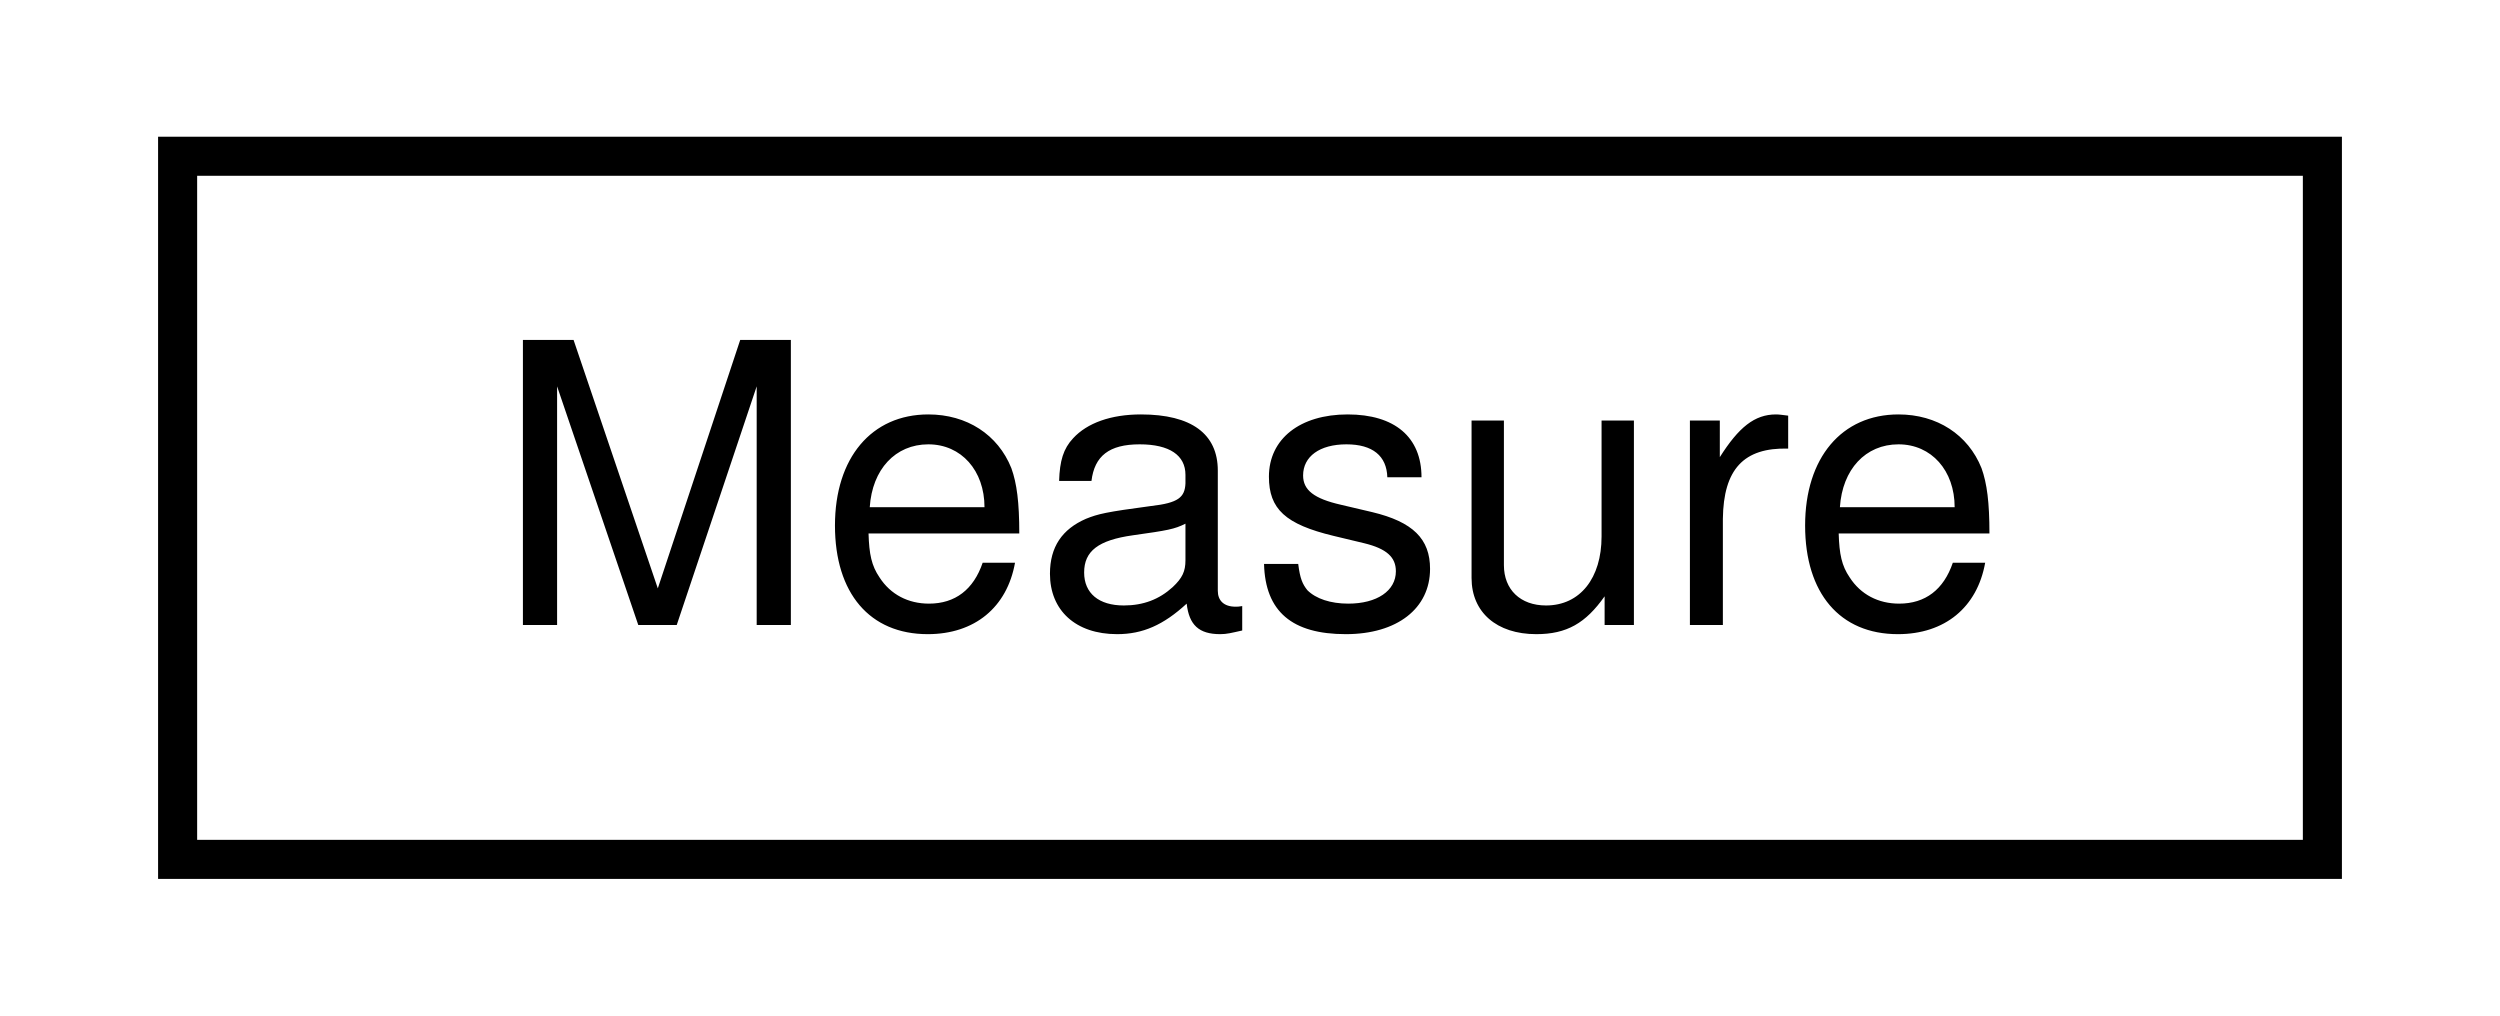
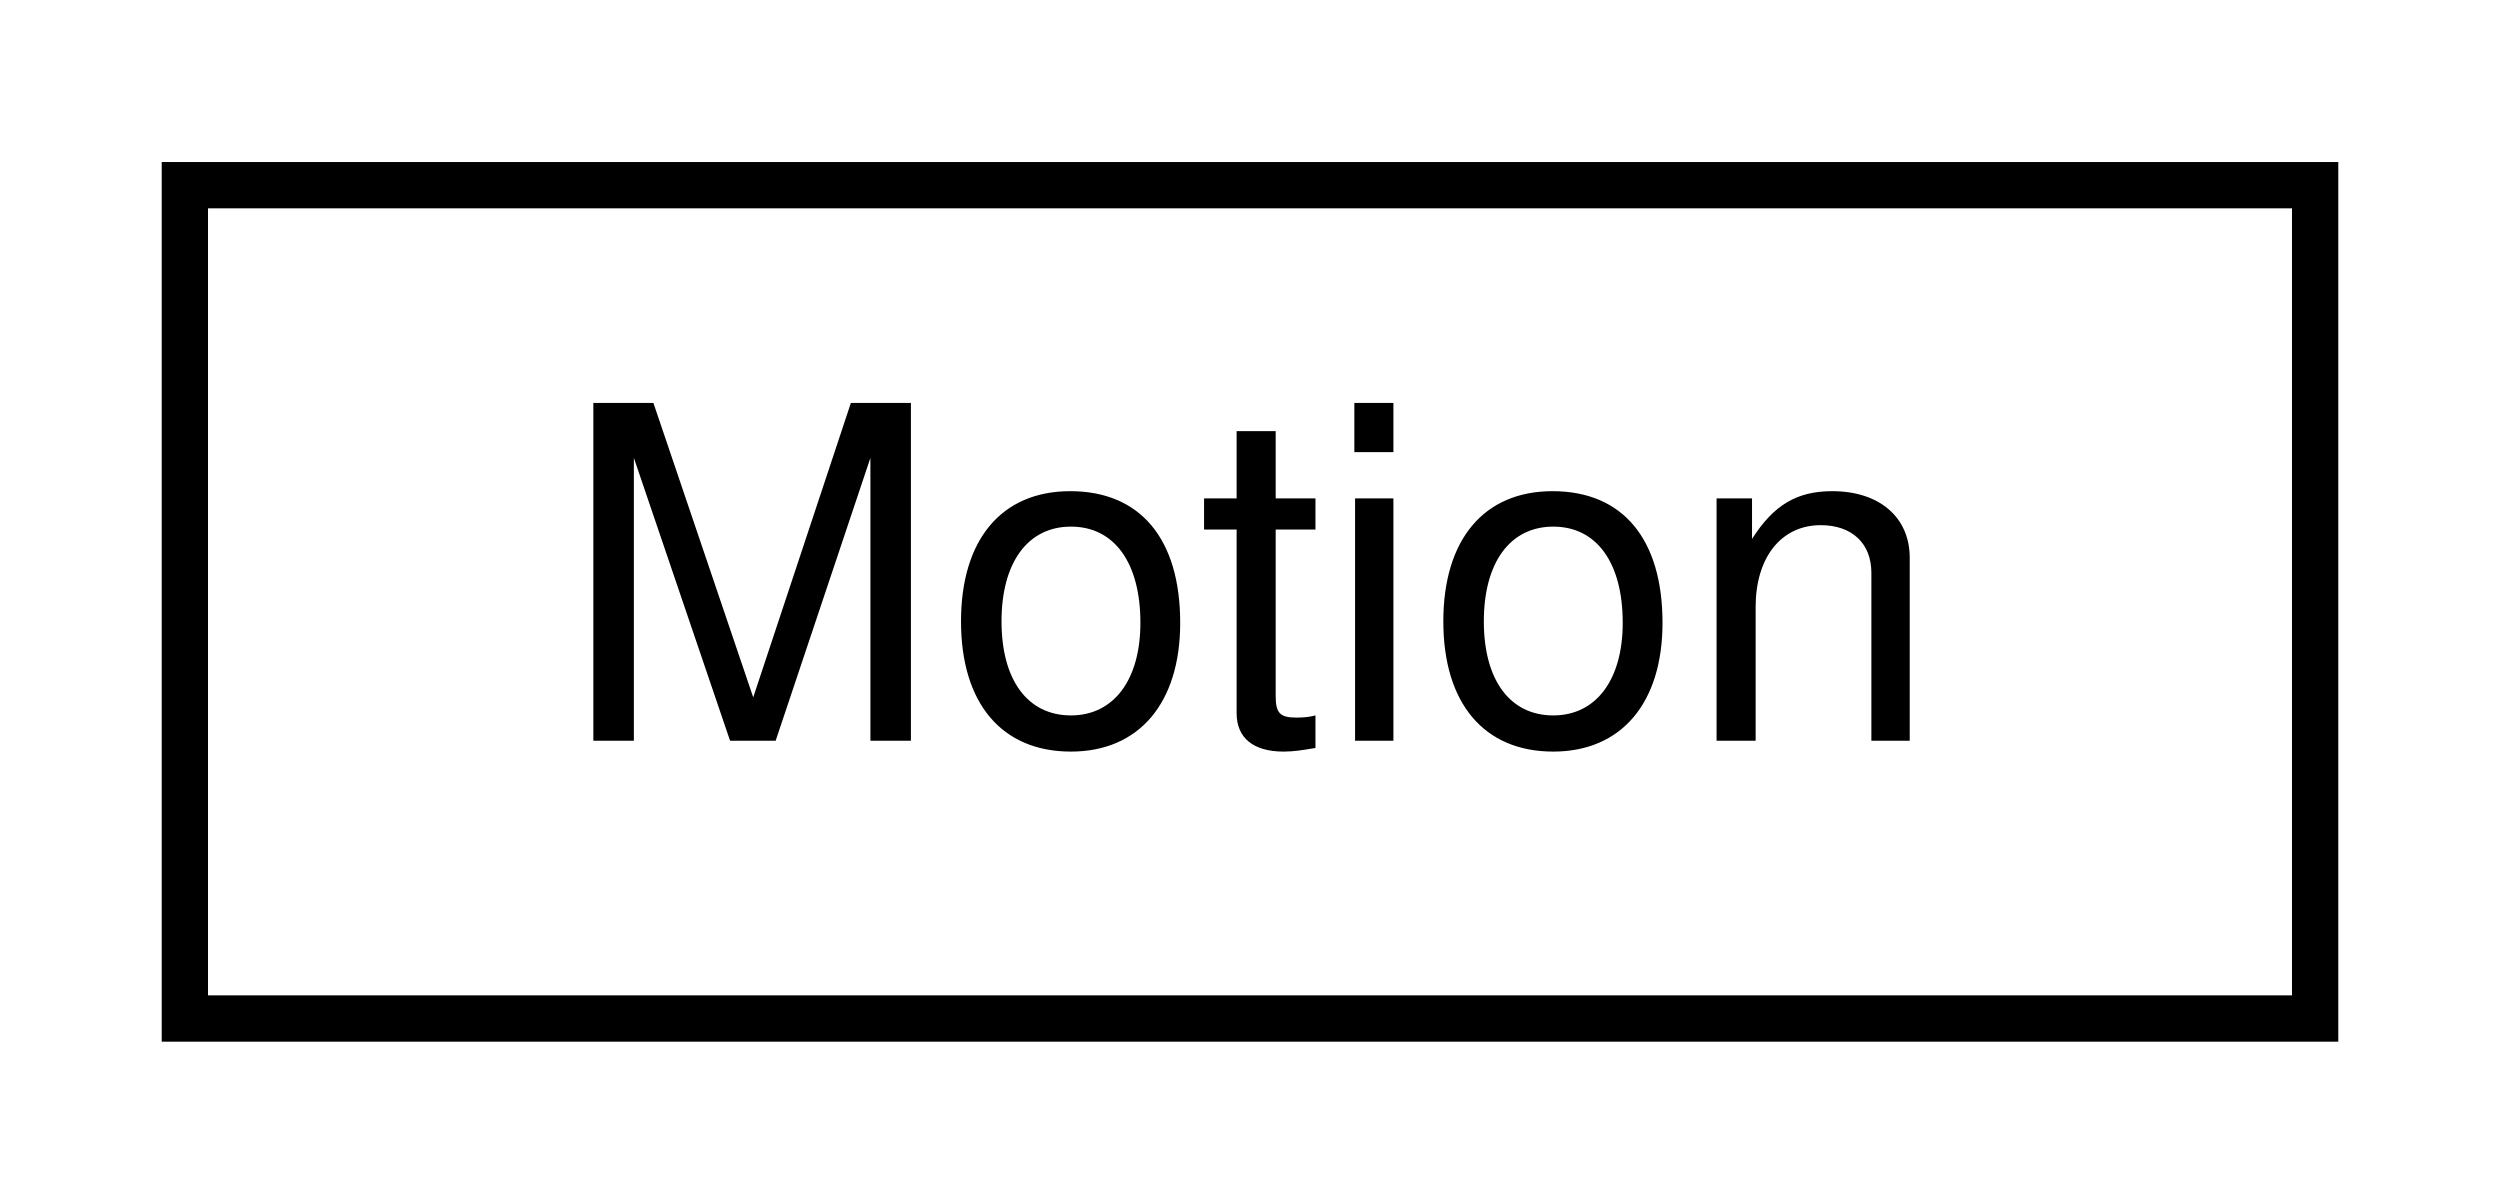
- <svg xmlns="http://www.w3.org/2000/svg" xmlns:xlink="http://www.w3.org/1999/xlink" width="64pt" height="26pt" viewBox="0.00 0.00 64.00 26.00">
+ <svg xmlns="http://www.w3.org/2000/svg" xmlns:xlink="http://www.w3.org/1999/xlink" width="54pt" height="26pt" viewBox="0.00 0.00 54.00 26.00">
  <g id="graph0" class="graph" transform="scale(1 1) rotate(0) translate(4 22)">
    <g id="node1" class="node">
      <g id="a_node1">
-         <a xlink:href="class_measure.html" target="_top" xlink:title="Measure API. ">
-           <polygon fill="none" stroke="black" points="0.547,-0 0.547,-18 55.453,-18 55.453,-0 0.547,-0" />
-           <text text-anchor="middle" x="28" y="-6" font-family="Helvetica,sans-Serif" font-size="10.00">Measure</text>
+         <a xlink:href="class_motion.html" target="_top" xlink:title="Motion API (accel, compass) ">
+           <polygon fill="none" stroke="black" points="-0.007,-0 -0.007,-18 46.007,-18 46.007,-0 -0.007,-0" />
+           <text text-anchor="middle" x="23" y="-6" font-family="Helvetica,sans-Serif" font-size="10.00">Motion</text>
        </a>
      </g>
    </g>
  </g>
</svg>
